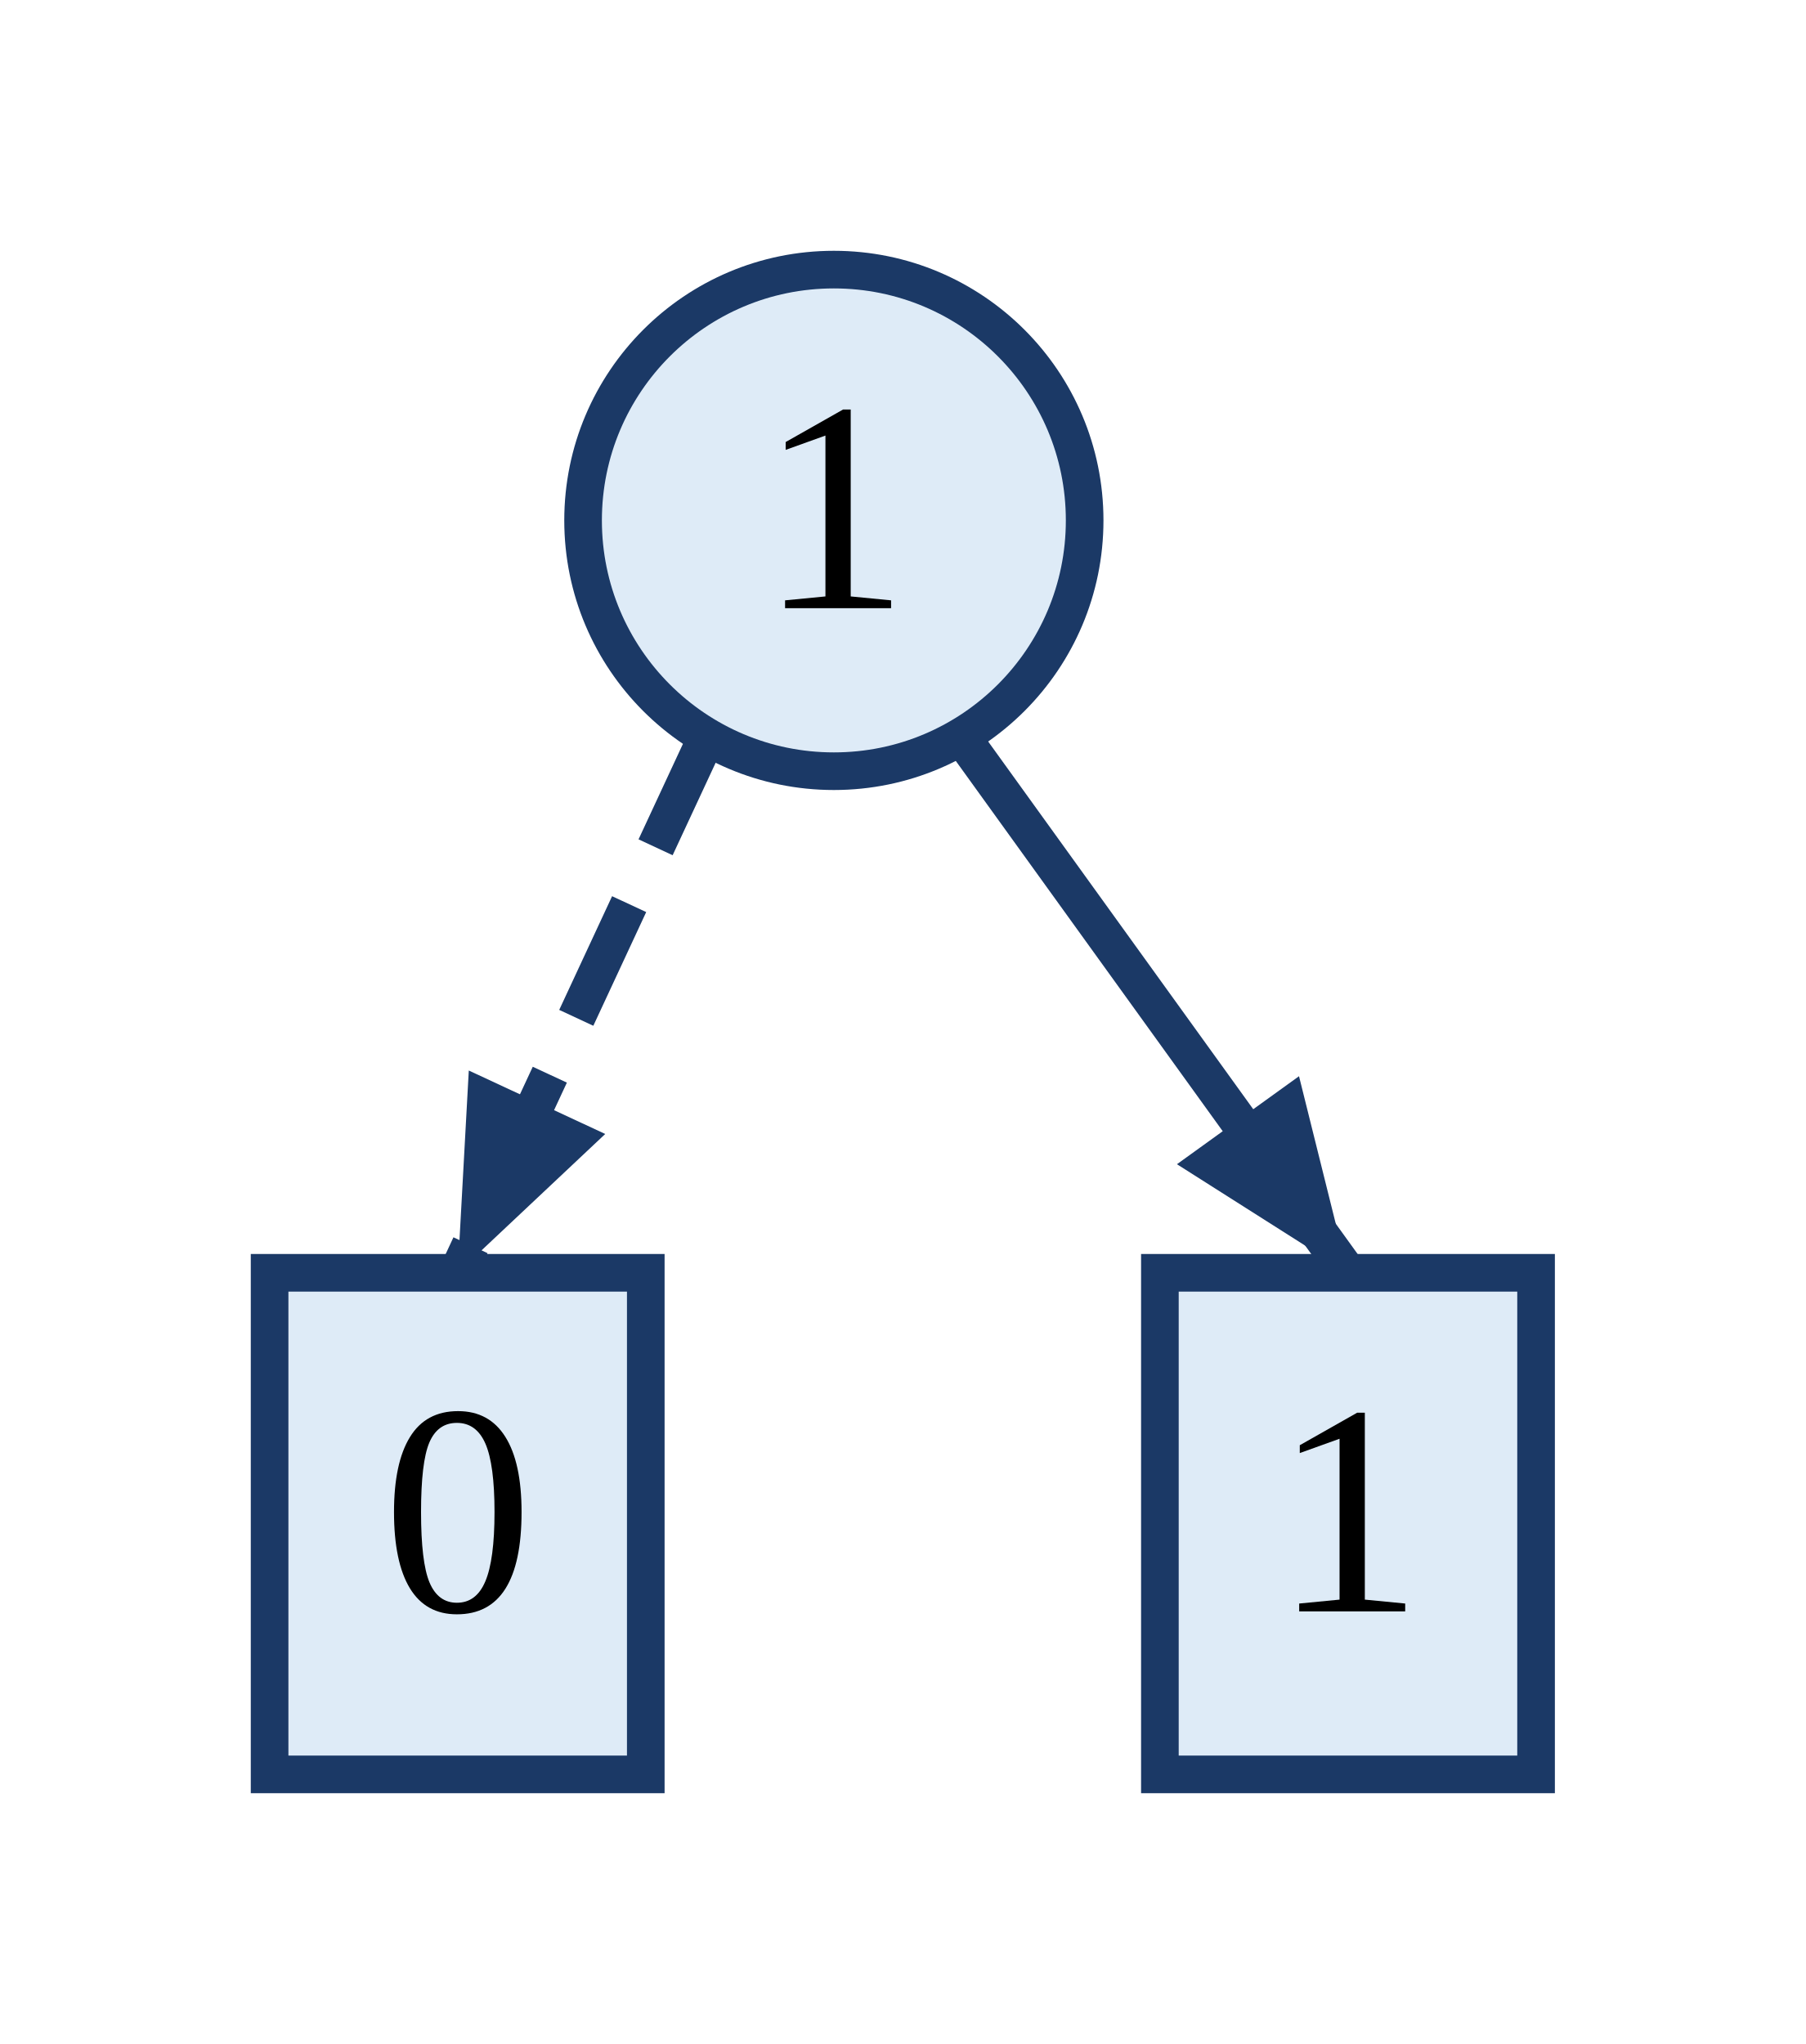
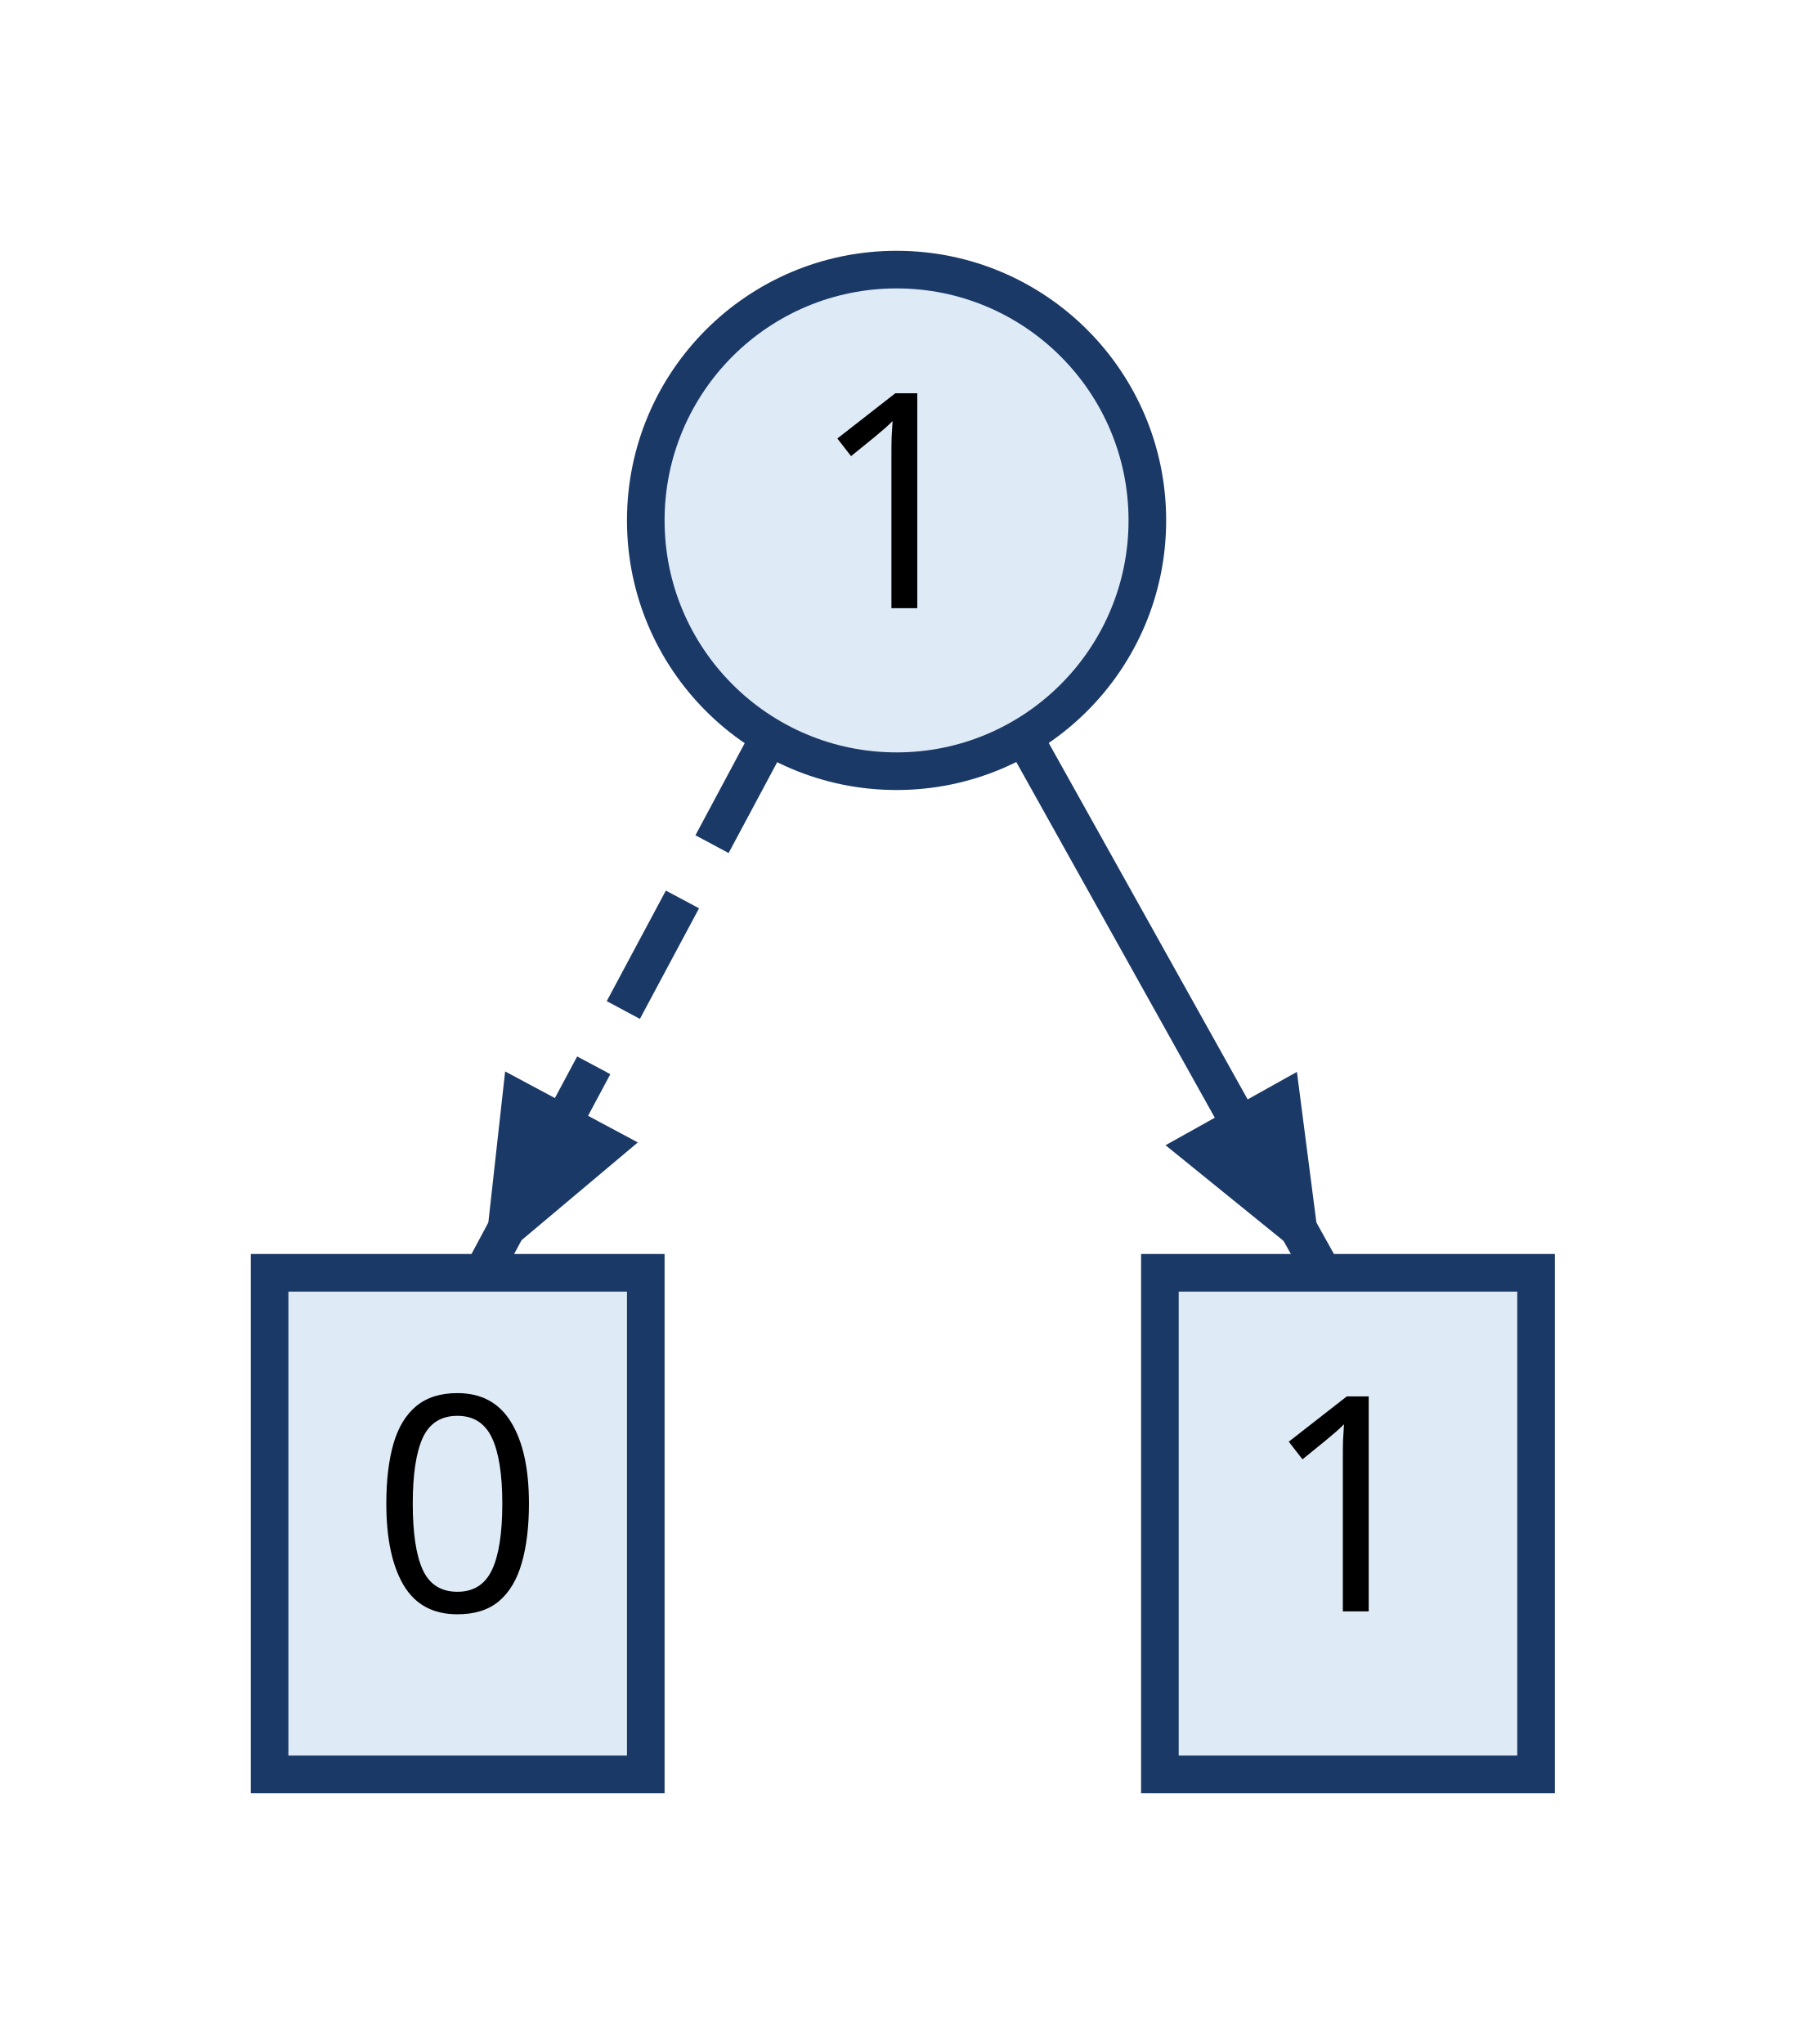
- <svg xmlns="http://www.w3.org/2000/svg" width="144" height="163" viewBox="-10.5 -21.5 144 163">
+ <svg xmlns="http://www.w3.org/2000/svg" width="144" height="163" viewBox="-15.5 -21.5 144 163">
  <defs>
    <marker id="arrow" viewBox="-10 -4 20 8" markerWidth="10" markerHeight="10" orient="auto">
      <polygon points="-10,-4 0,0 -10,4" fill="#1b3966" stroke="none" />
    </marker>
  </defs>
  <circle cx="56" cy="20" r="20" fill="#deebf7" stroke="#1b3966" stroke-width="3" />
-   <text x="56" y="27" font-size="24" text-anchor="middle" fill="black">1</text>
-   <path d="M 46,37 L 26,80" fill="none" stroke="#1b3966" stroke-width="3" stroke-dasharray="10,5" marker-end="url(#arrow)" />
-   <path d="M 66,37 L 97,80" fill="none" stroke="#1b3966" stroke-width="3" marker-end="url(#arrow)" />
-   <rect x="11" y="80" width="30" height="40" fill="#deebf7" stroke="#1b3966" stroke-width="3" />
-   <text x="26" y="107" font-size="24" text-anchor="middle" fill="black">0</text>
-   <rect x="82" y="80" width="30" height="40" fill="#deebf7" stroke="#1b3966" stroke-width="3" />
-   <text x="97" y="107" font-size="24" text-anchor="middle" fill="black">1</text>
+   <text x="56" y="27" font-size="24" font-family="sans-serif" text-anchor="middle" fill="black">1</text>
+   <path d="M 46,37 L 23,80" fill="none" stroke="#1b3966" stroke-width="3" stroke-dasharray="10,5" marker-end="url(#arrow)" />
+   <path d="M 66,37 L 90,80" fill="none" stroke="#1b3966" stroke-width="3" marker-end="url(#arrow)" />
+   <rect x="6" y="80" width="30" height="40" fill="#deebf7" stroke="#1b3966" stroke-width="3" />
+   <text x="21" y="107" font-size="24" font-family="sans-serif" text-anchor="middle" fill="black">0</text>
+   <rect x="77" y="80" width="30" height="40" fill="#deebf7" stroke="#1b3966" stroke-width="3" />
+   <text x="92" y="107" font-size="24" font-family="sans-serif" text-anchor="middle" fill="black">1</text>
</svg>
